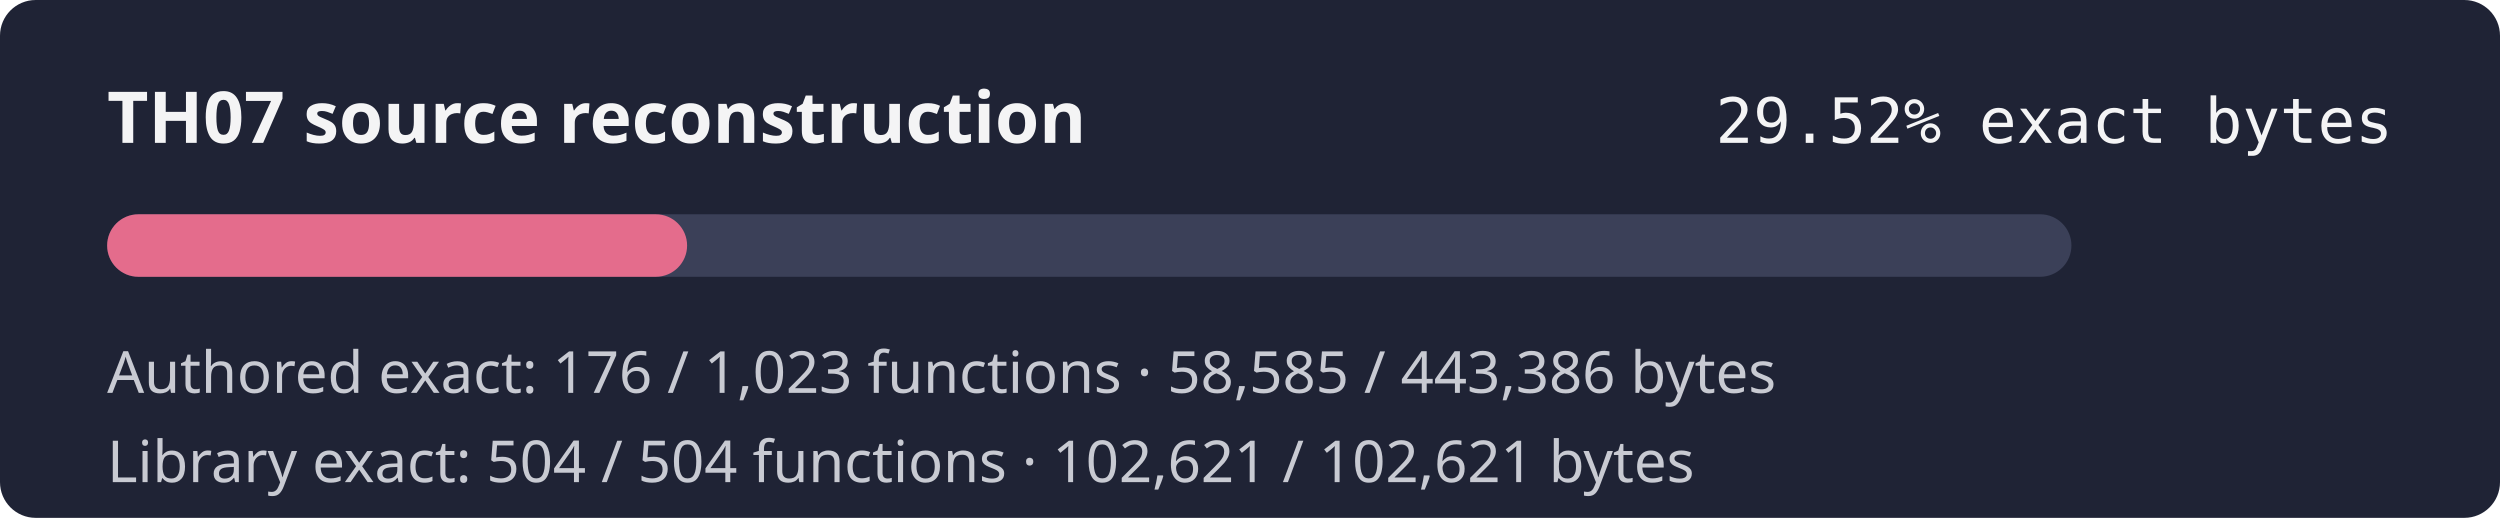
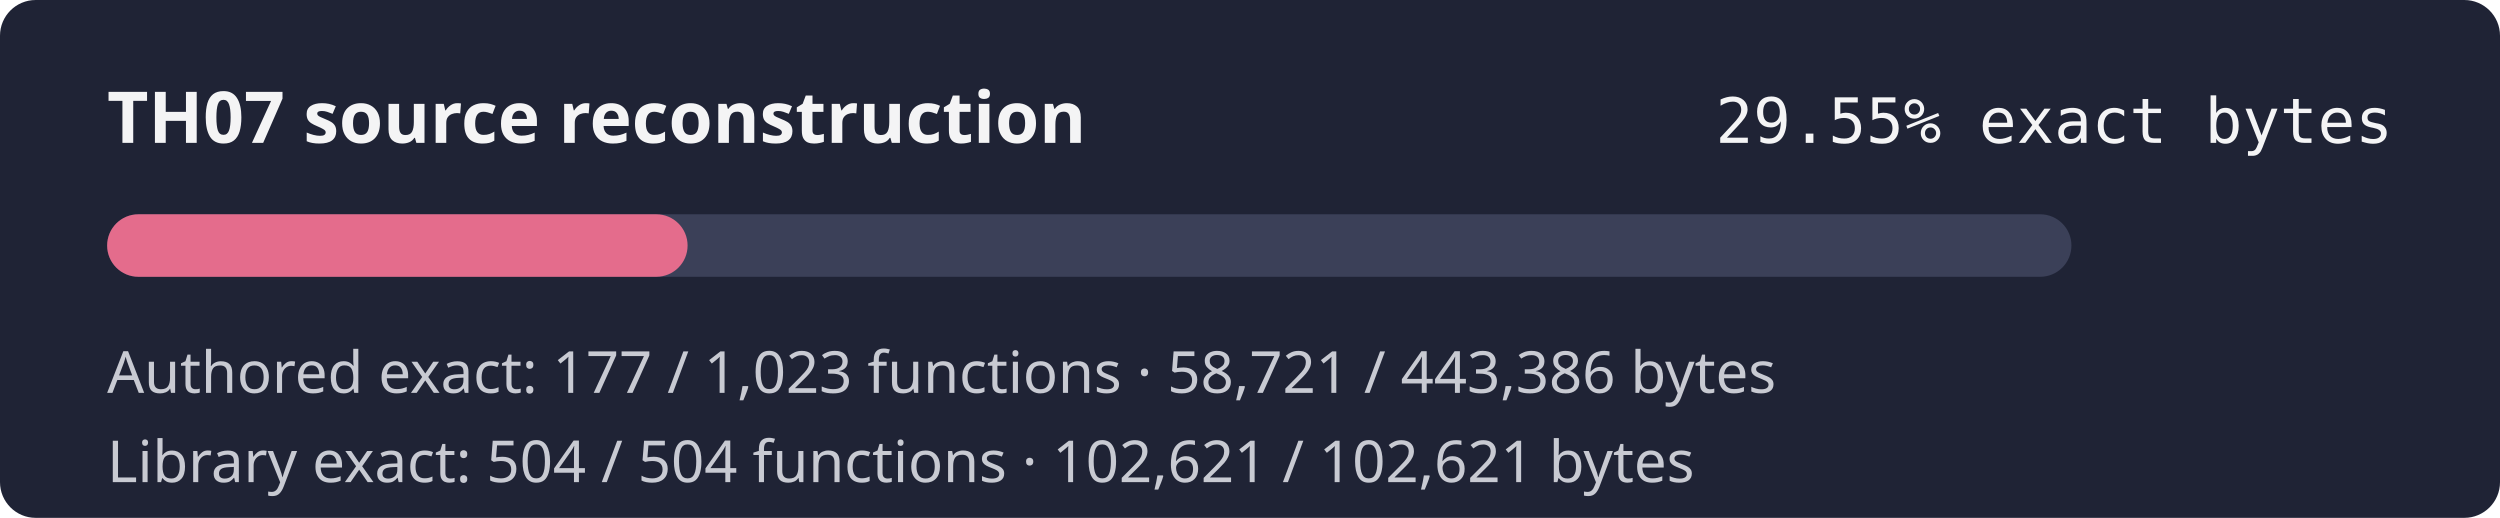
- <svg xmlns="http://www.w3.org/2000/svg" width="560" height="116" role="img" aria-label="TH07 reconstruction progress 29.52% by bytes">
+ <svg xmlns="http://www.w3.org/2000/svg" width="560" height="116" role="img" aria-label="TH07 reconstruction progress 29.55% by bytes">
  <rect width="560" height="116" rx="8" fill="#1f2335" />
  <text x="24" y="32" fill="#f4f4f5" font-family="sans-serif" font-size="16" font-weight="600">TH07 source reconstruction</text>
-   <text x="536" y="32" fill="#f4f4f5" text-anchor="end" font-family="monospace" font-size="14">29.52% exact bytes</text>
+   <text x="536" y="32" fill="#f4f4f5" text-anchor="end" font-family="monospace" font-size="14">29.55% exact bytes</text>
  <rect x="24" y="48" width="440" height="14" rx="7" fill="#3b4058" />
-   <rect x="24" y="48" width="129.91" height="14" rx="7" fill="#e46c8c" />
-   <text x="24" y="88" fill="#c8cad2" font-family="sans-serif" font-size="13">Authored exact: 176 / 1,023 functions · 58,585 / 443,386 bytes</text>
+   <rect x="24" y="48" width="130.02" height="14" rx="7" fill="#e46c8c" />
+   <text x="24" y="88" fill="#c8cad2" font-family="sans-serif" font-size="13">Authored exact: 177 / 1,023 functions · 58,721 / 443,386 bytes</text>
  <text x="24" y="108" fill="#c8cad2" font-family="sans-serif" font-size="13">Library exact: 504 / 504 functions · 102,621 / 102,621 bytes</text>
</svg>
